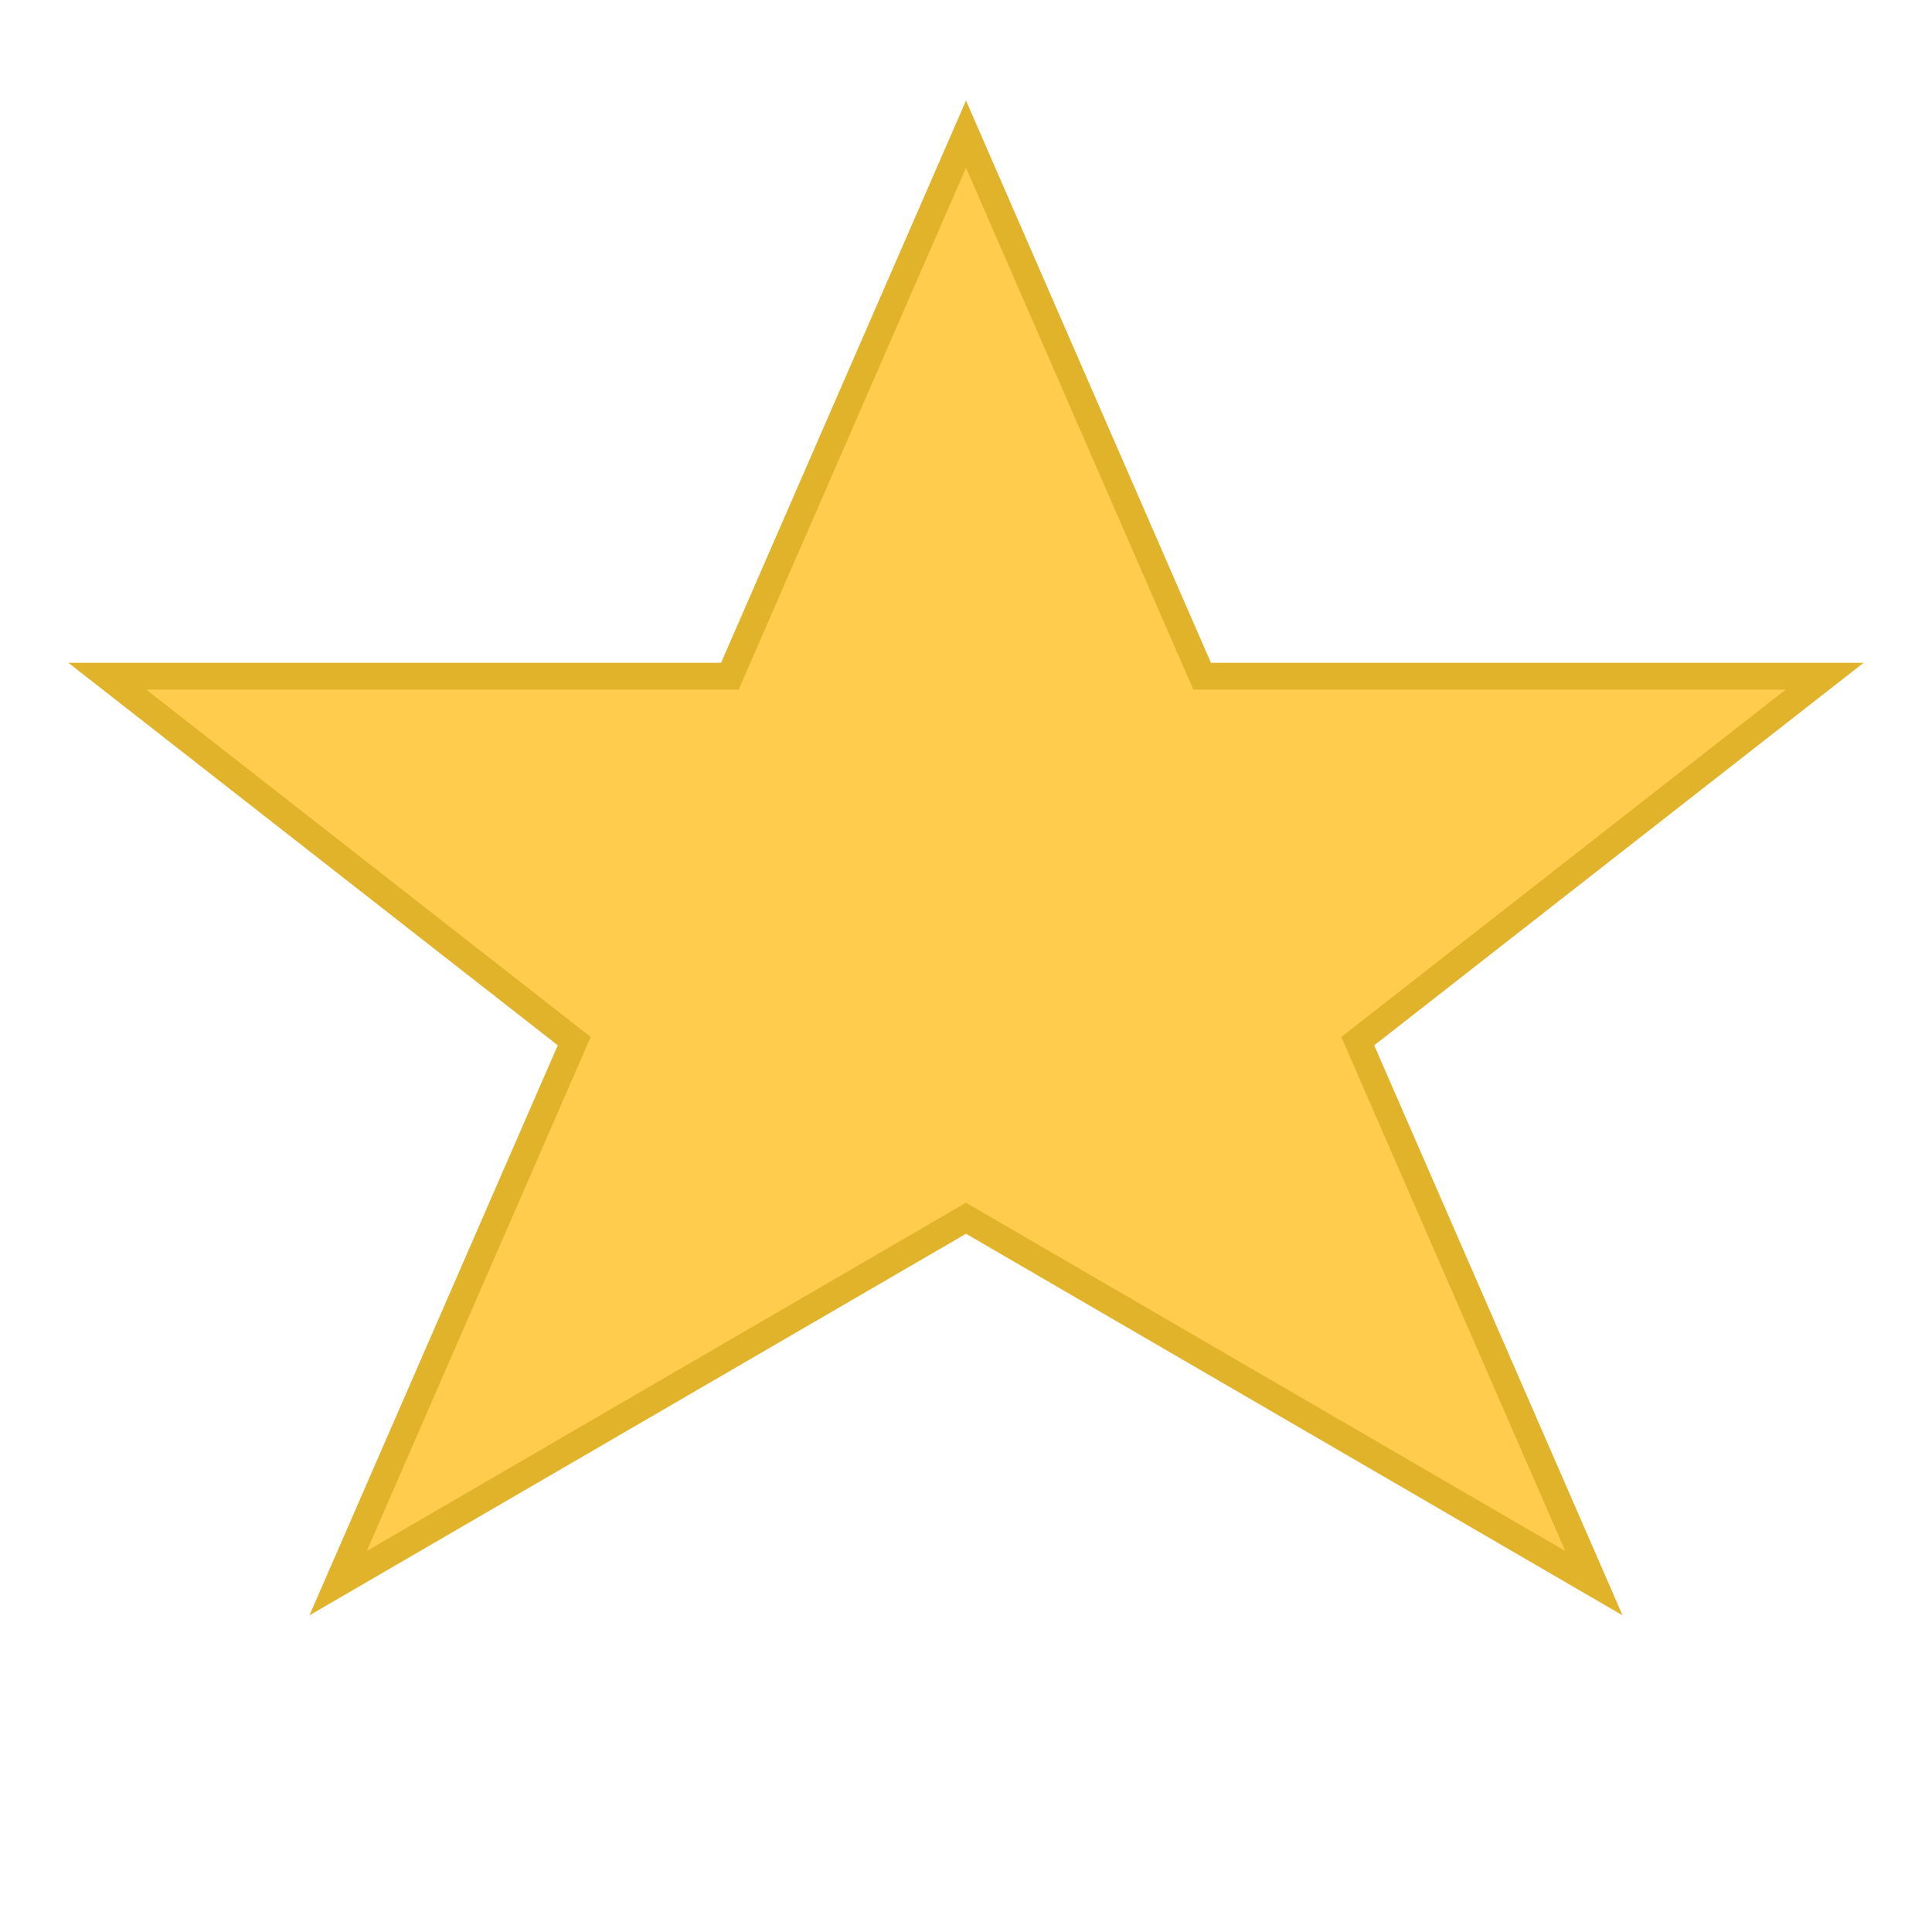
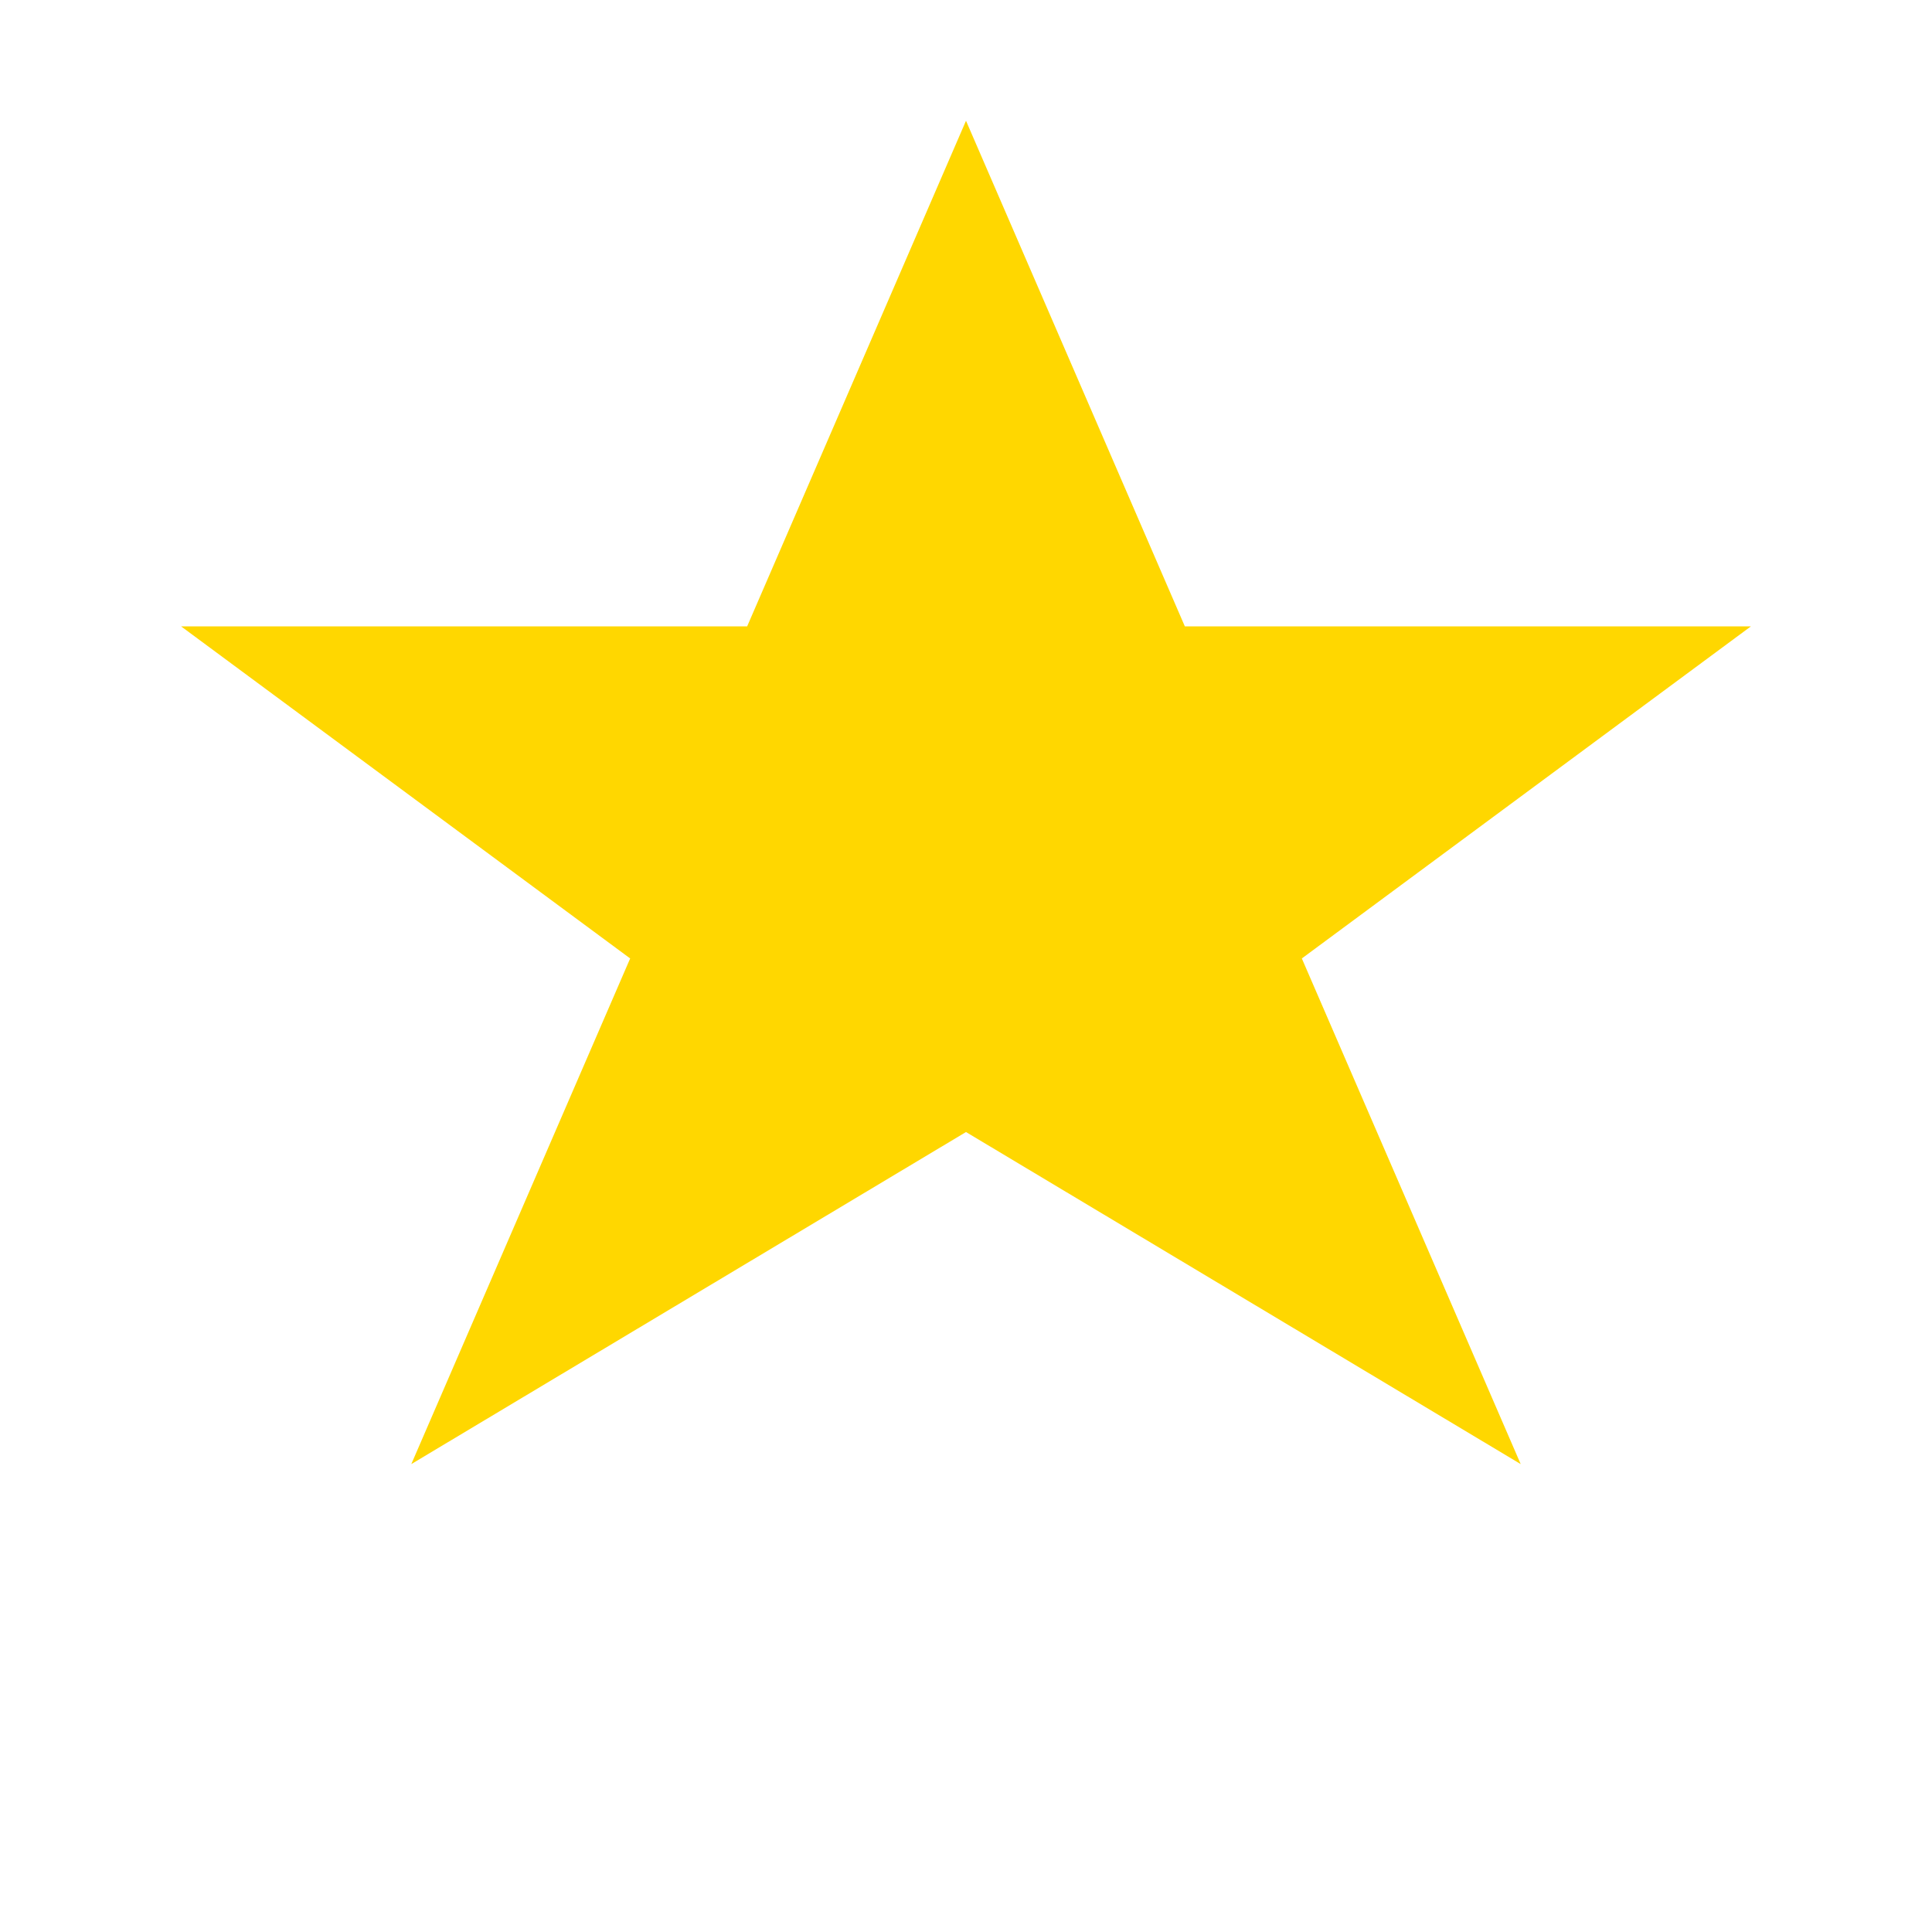
- <svg xmlns="http://www.w3.org/2000/svg" width="32" height="32" viewBox="0 0 36 36">
-   <path d="M18 2.5L22.4 12.6L34 12.6L25.3 19.4L29.7 29.5L18 22.7L6.3 29.5L10.7 19.4L2 12.6L13.6 12.6L18 2.5Z" fill="#FFAC33" />
-   <path d="M18 2.5L22.4 12.6L34 12.6L25.3 19.4L29.7 29.5L18 22.7L6.3 29.5L10.7 19.4L2 12.6L13.6 12.6L18 2.5Z" fill="#FFCC4D" stroke="#E1B32A" stroke-width="0.5" />
+ <svg xmlns="http://www.w3.org/2000/svg" width="32" height="32" viewBox="0 0 128 128">
+   <path d="M64 8L78.5 41.5L116 41.5L86.25 63.5L100.75 97L64 75L27.25 97L41.75 63.5L12 41.5L49.5 41.5L64 8Z" fill="#FFD700" />
</svg>
